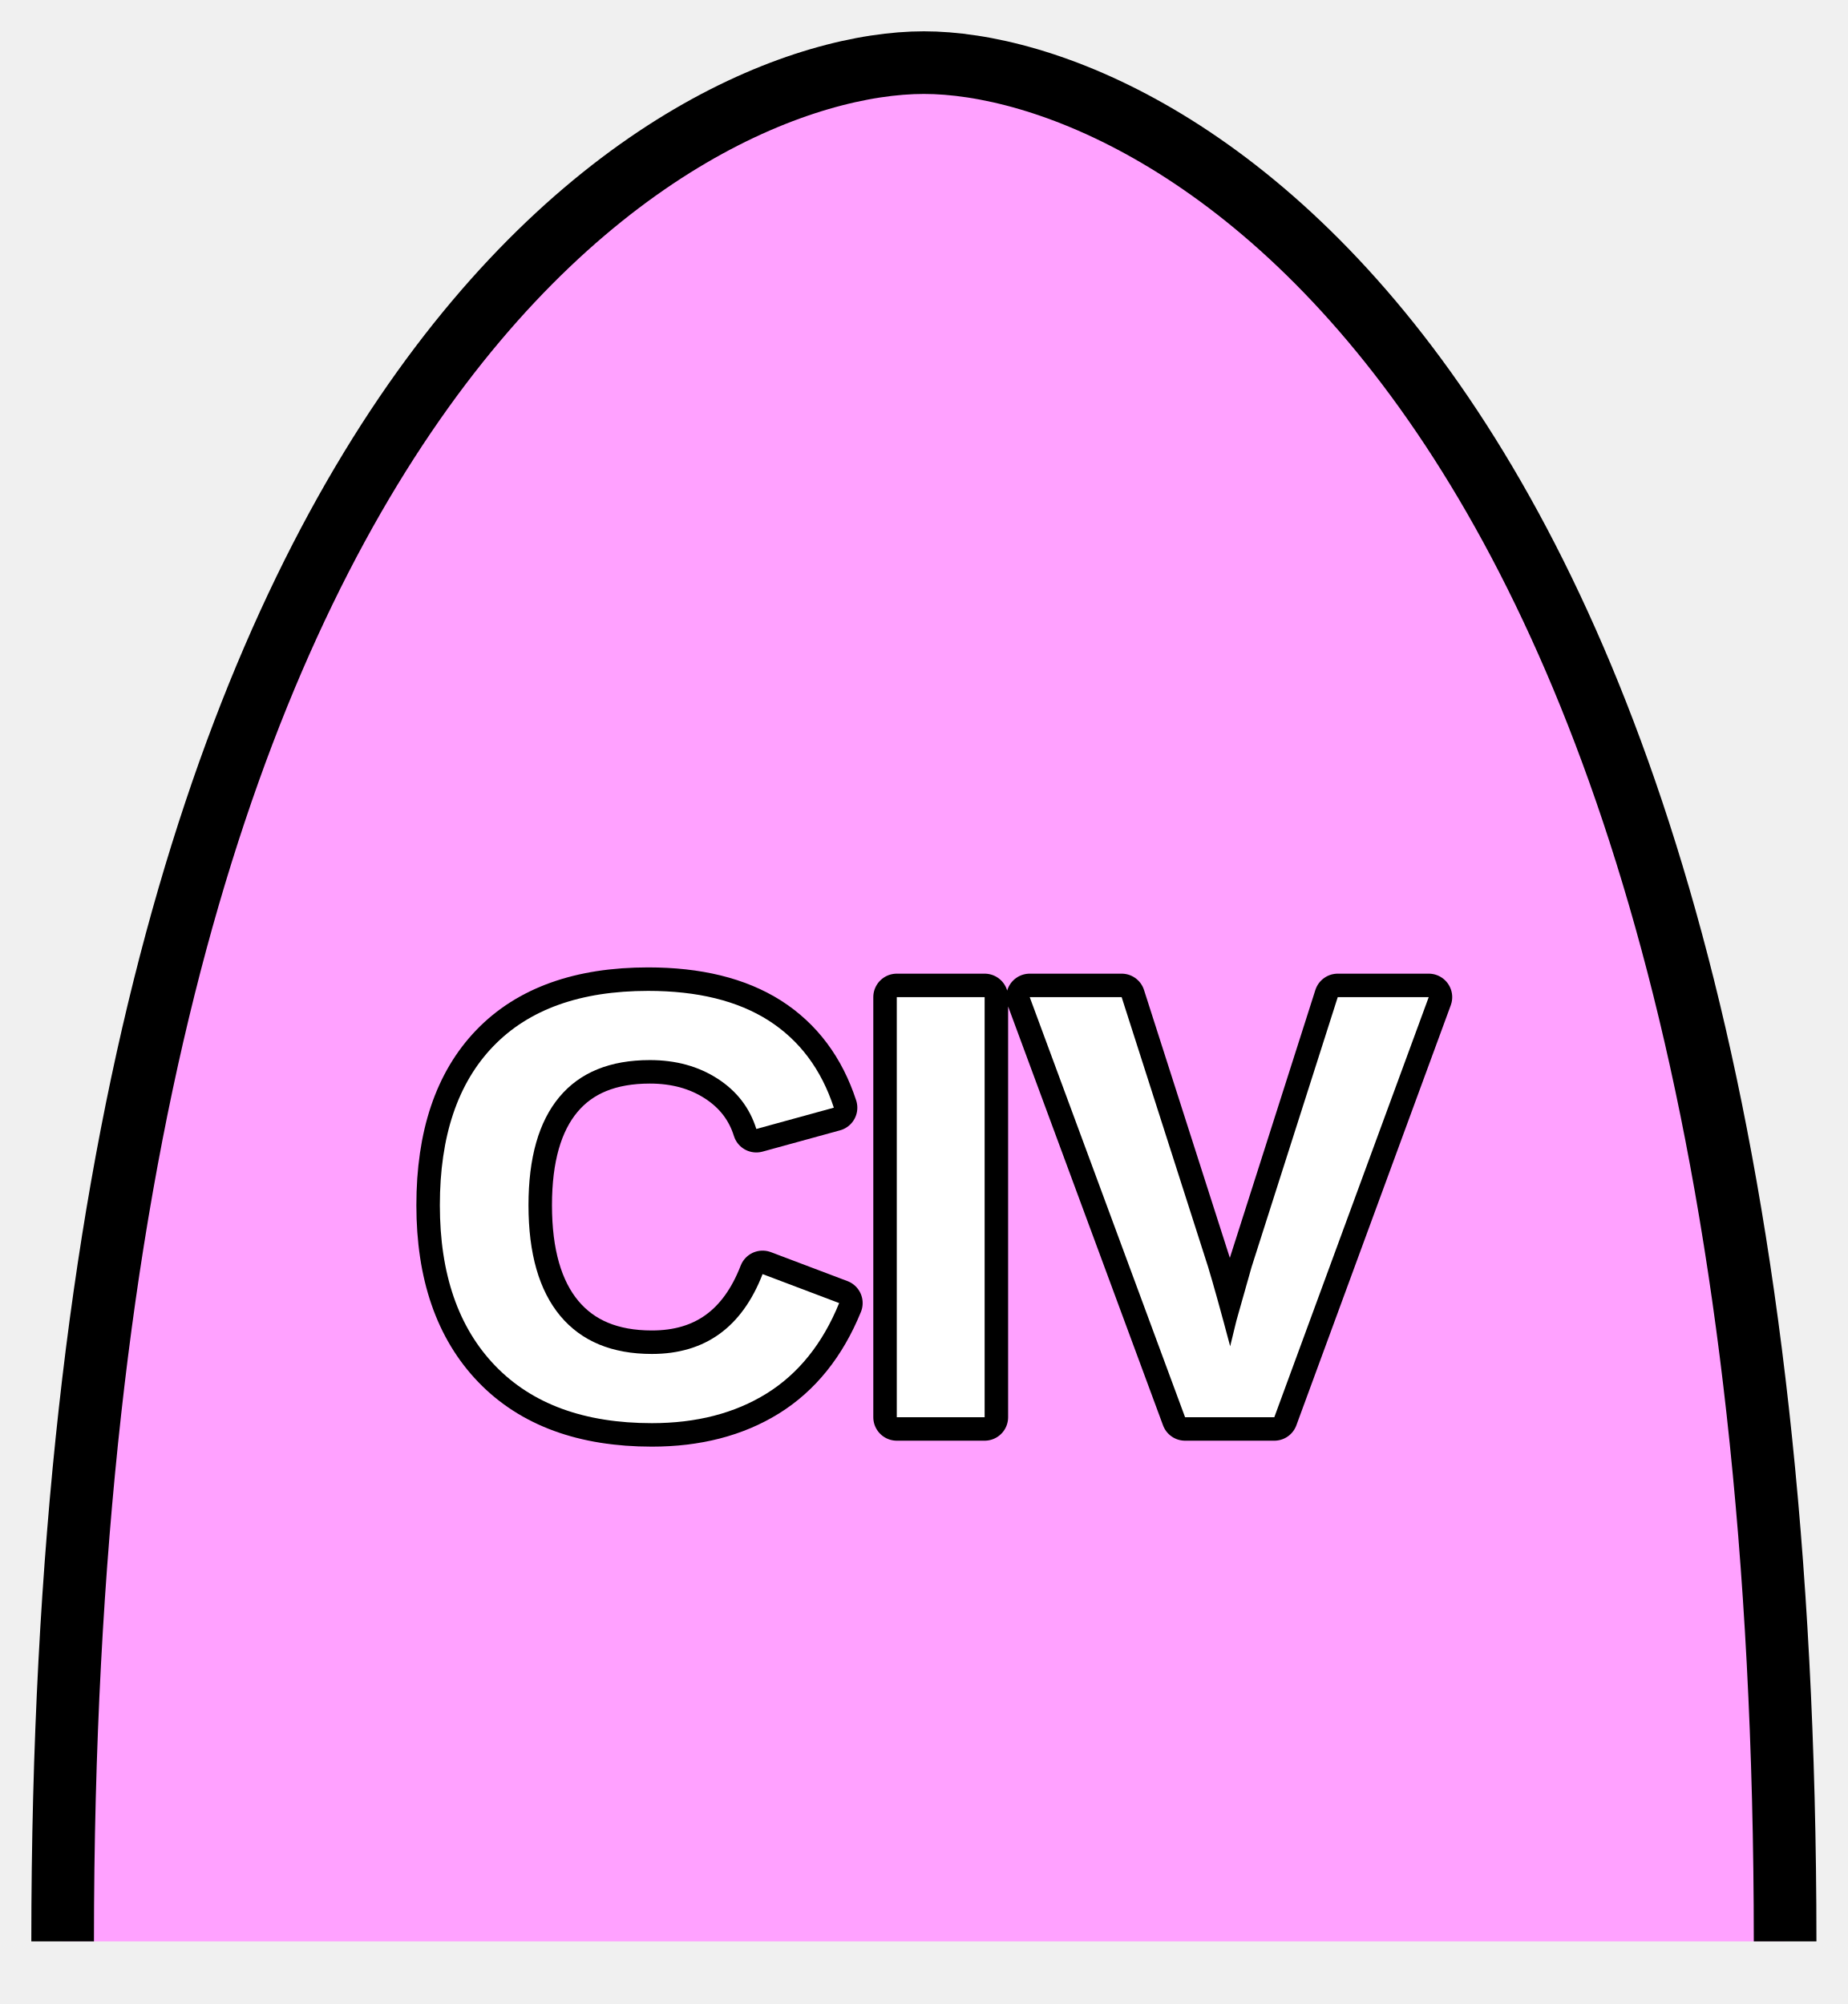
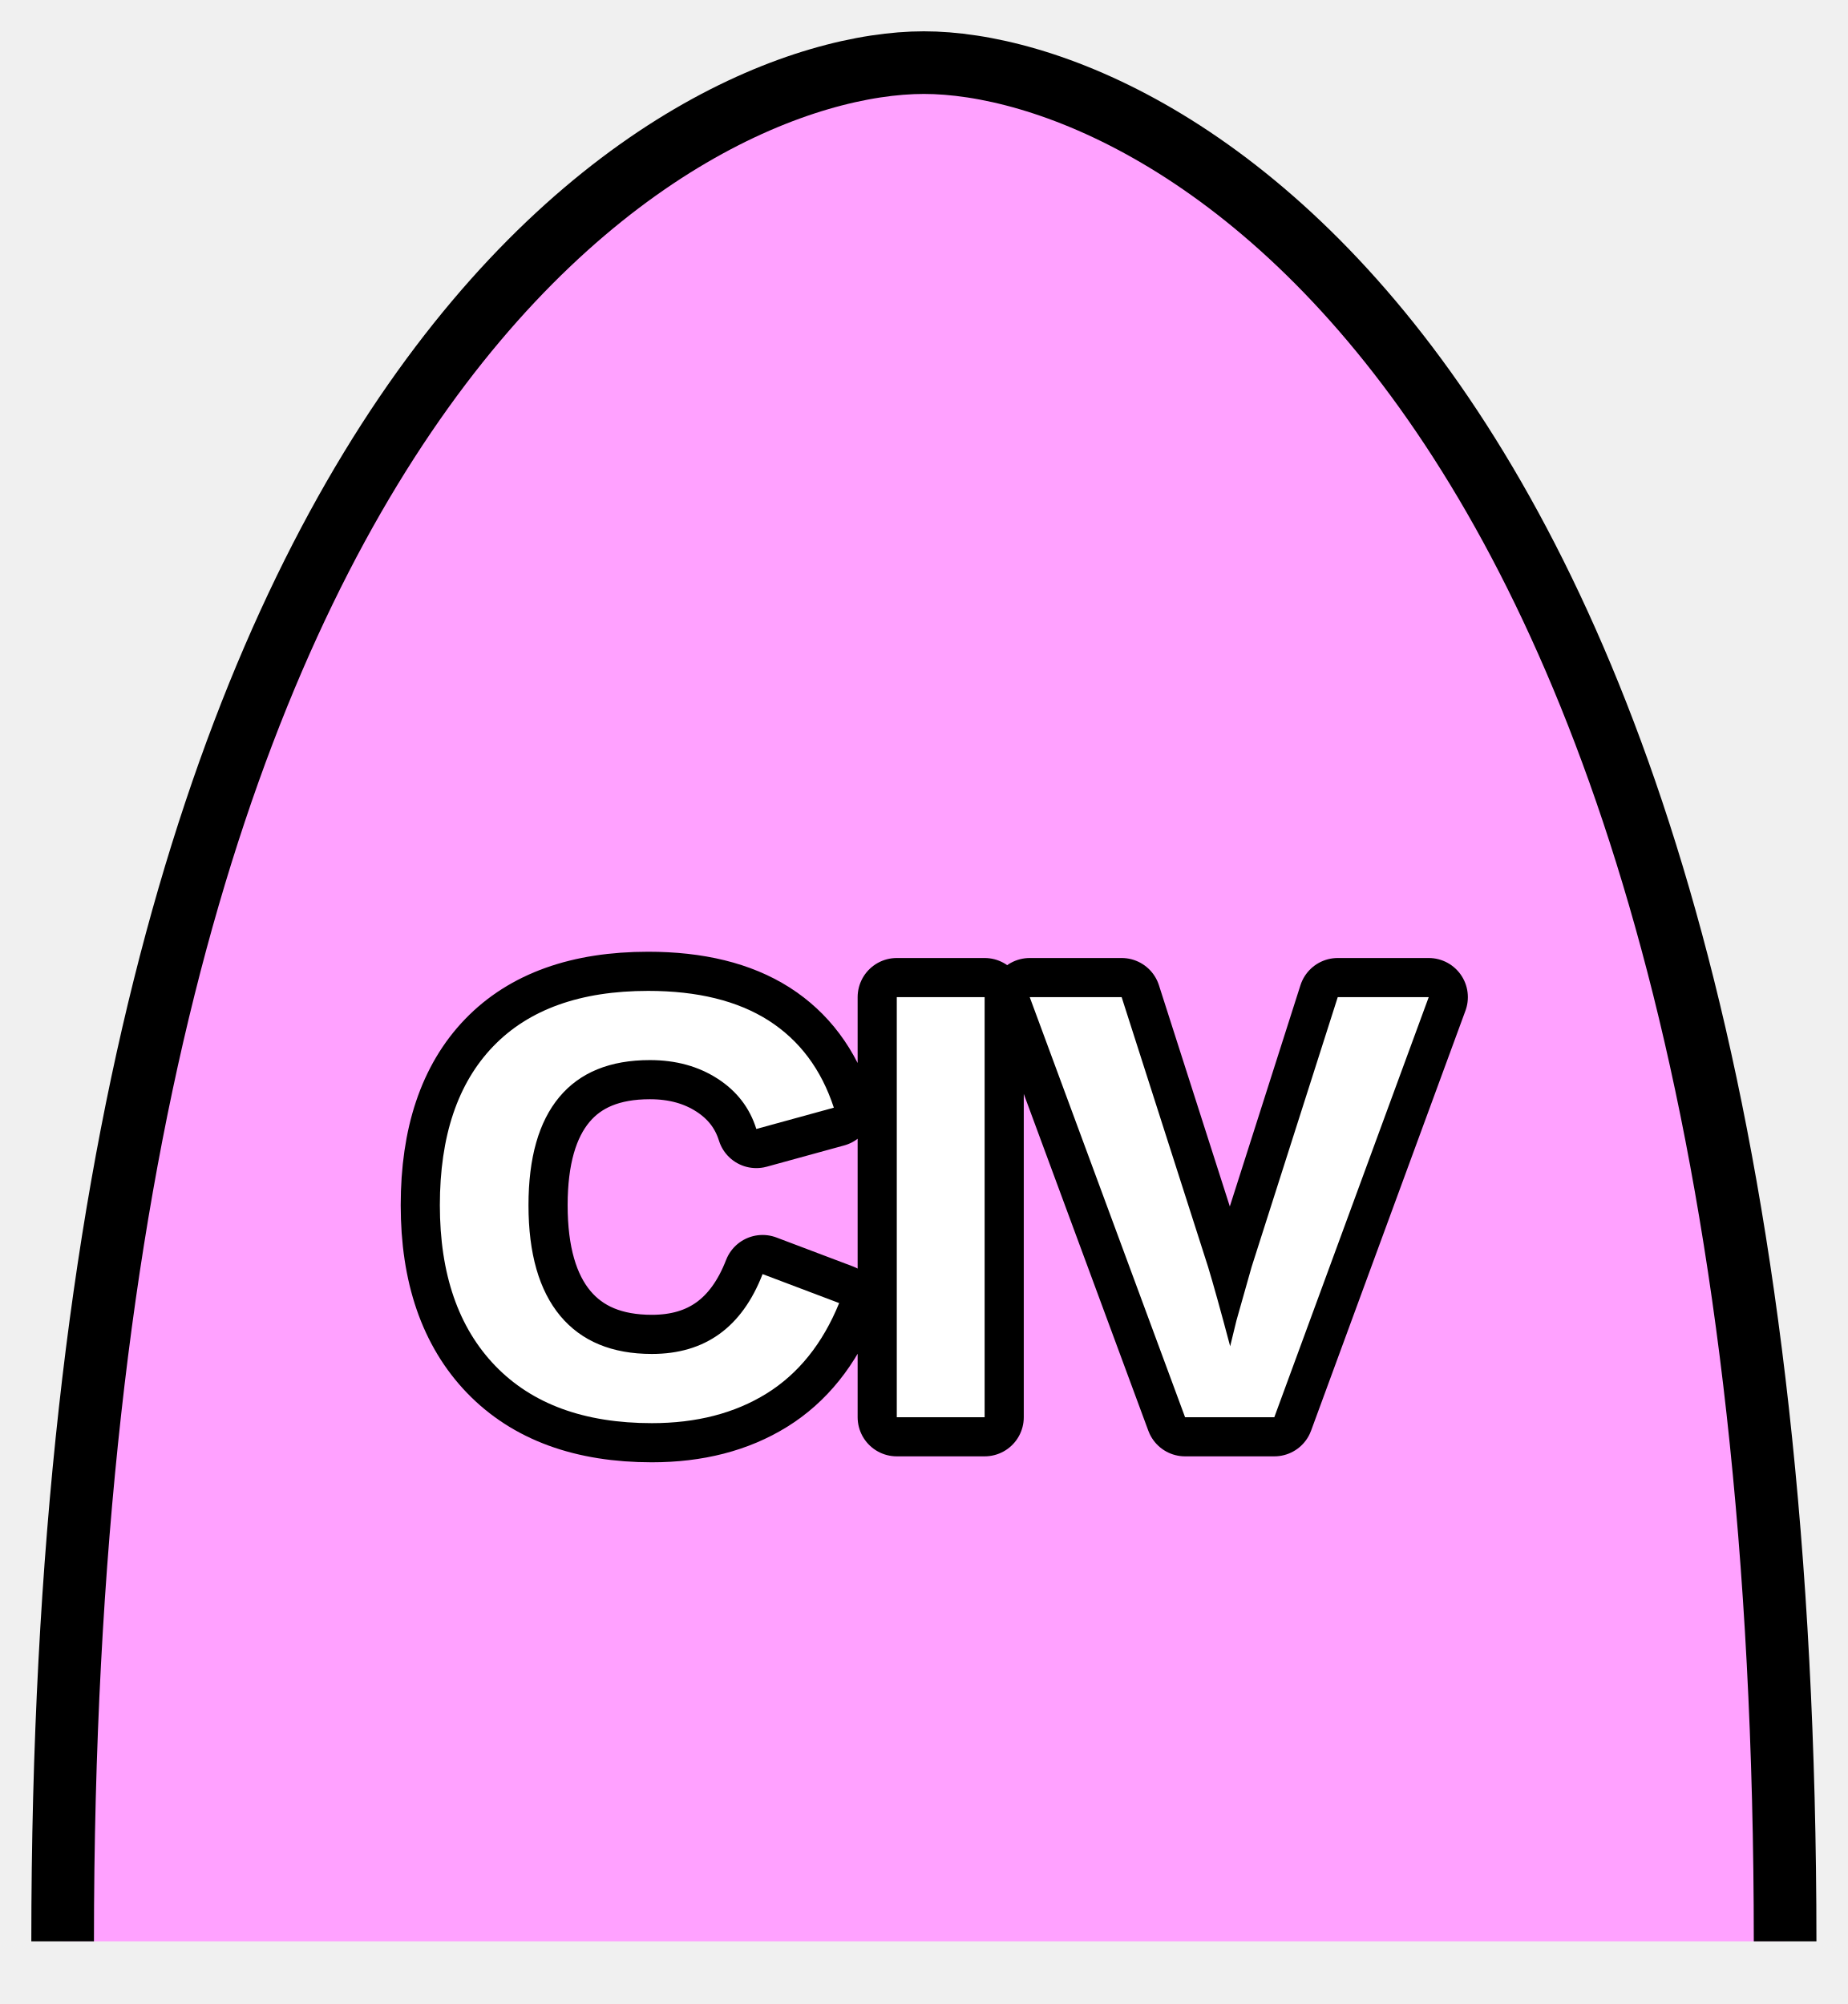
<svg xmlns="http://www.w3.org/2000/svg" version="1.2" baseProfile="tiny" width="41.3" height="44.8" viewBox="41 26 118 128">
  <path d="M 155,150 C 155,50 115,30 100,30 85,30 45,50 45,150" stroke-width="4" stroke="black" fill="rgb(255,161,255)" fill-opacity="1" />
  <g>
-     <path d="M82.63 112.48L82.63 112.48Q87.72 112.48 89.70 107.38L89.70 107.38L94.59 109.23Q93.01 113.11 89.95 115.01Q86.90 116.90 82.63 116.90L82.63 116.90Q76.16 116.90 72.63 113.24Q69.09 109.57 69.09 102.98L69.09 102.98Q69.09 96.37 72.50 92.83Q75.91 89.29 82.39 89.29L82.39 89.29Q87.11 89.29 90.08 91.18Q93.05 93.08 94.25 96.75L94.25 96.75L89.30 98.11Q88.67 96.09 86.83 94.90Q84.99 93.71 82.50 93.71L82.50 93.71Q78.69 93.71 76.72 96.07Q74.75 98.43 74.75 102.98L74.75 102.98Q74.75 107.61 76.78 110.05Q78.81 112.48 82.63 112.48ZM103.88 116.52L98.27 116.52L98.27 89.69L103.88 89.69L103.88 116.52ZM132.24 89.69L122.38 116.52L116.68 116.52L106.76 89.69L112.63 89.69L118.15 106.92Q118.66 108.60 119.56 111.99L119.56 111.99L119.96 110.35L120.93 106.92L126.43 89.69L132.24 89.69Z" fill="none" stroke="black" stroke-width="3" stroke-linejoin="round" />
+     <path d="M82.63 112.48L82.63 112.48Q87.72 112.48 89.70 107.38L89.70 107.38L94.59 109.23Q93.01 113.11 89.95 115.01Q86.90 116.90 82.63 116.90L82.63 116.90Q76.16 116.90 72.63 113.24Q69.09 109.57 69.09 102.98L69.09 102.98Q69.09 96.37 72.50 92.83Q75.91 89.29 82.39 89.29L82.39 89.29Q87.11 89.29 90.08 91.18Q93.05 93.08 94.25 96.75L94.25 96.75L89.30 98.11Q88.67 96.09 86.83 94.90Q84.99 93.71 82.50 93.71L82.50 93.71Q78.69 93.71 76.72 96.07Q74.75 98.43 74.75 102.98L74.75 102.98Q74.75 107.61 76.78 110.05Q78.81 112.48 82.63 112.48ZM103.88 116.52L98.27 116.52L98.27 89.69L103.88 89.69L103.88 116.52ZM132.24 89.69L122.38 116.52L116.68 116.52L106.76 89.69L112.63 89.69L118.15 106.92Q118.66 108.60 119.56 111.99L119.56 111.99L119.96 110.35L120.93 106.92L126.43 89.69L132.24 89.69Z" fill="none" stroke="black" stroke-width="5" stroke-linejoin="round" />
    <path d="M82.63 112.48L82.63 112.48Q87.72 112.48 89.70 107.38L89.70 107.38L94.59 109.23Q93.01 113.11 89.95 115.01Q86.90 116.90 82.63 116.90L82.63 116.90Q76.16 116.90 72.63 113.24Q69.09 109.57 69.09 102.98L69.09 102.98Q69.09 96.37 72.50 92.83Q75.91 89.29 82.39 89.29L82.39 89.29Q87.11 89.29 90.08 91.18Q93.05 93.08 94.25 96.75L94.25 96.75L89.30 98.11Q88.67 96.09 86.83 94.90Q84.99 93.71 82.50 93.71L82.50 93.71Q78.69 93.71 76.72 96.07Q74.75 98.43 74.75 102.98L74.75 102.98Q74.75 107.61 76.78 110.05Q78.81 112.48 82.63 112.48ZM103.88 116.52L98.27 116.52L98.27 89.69L103.88 89.69L103.88 116.52ZM132.24 89.69L122.38 116.52L116.68 116.52L106.76 89.69L112.63 89.69L118.15 106.92Q118.66 108.60 119.56 111.99L119.56 111.99L119.96 110.35L120.93 106.92L126.43 89.69L132.24 89.69Z" stroke="none" fill="white" />
  </g>
</svg>
